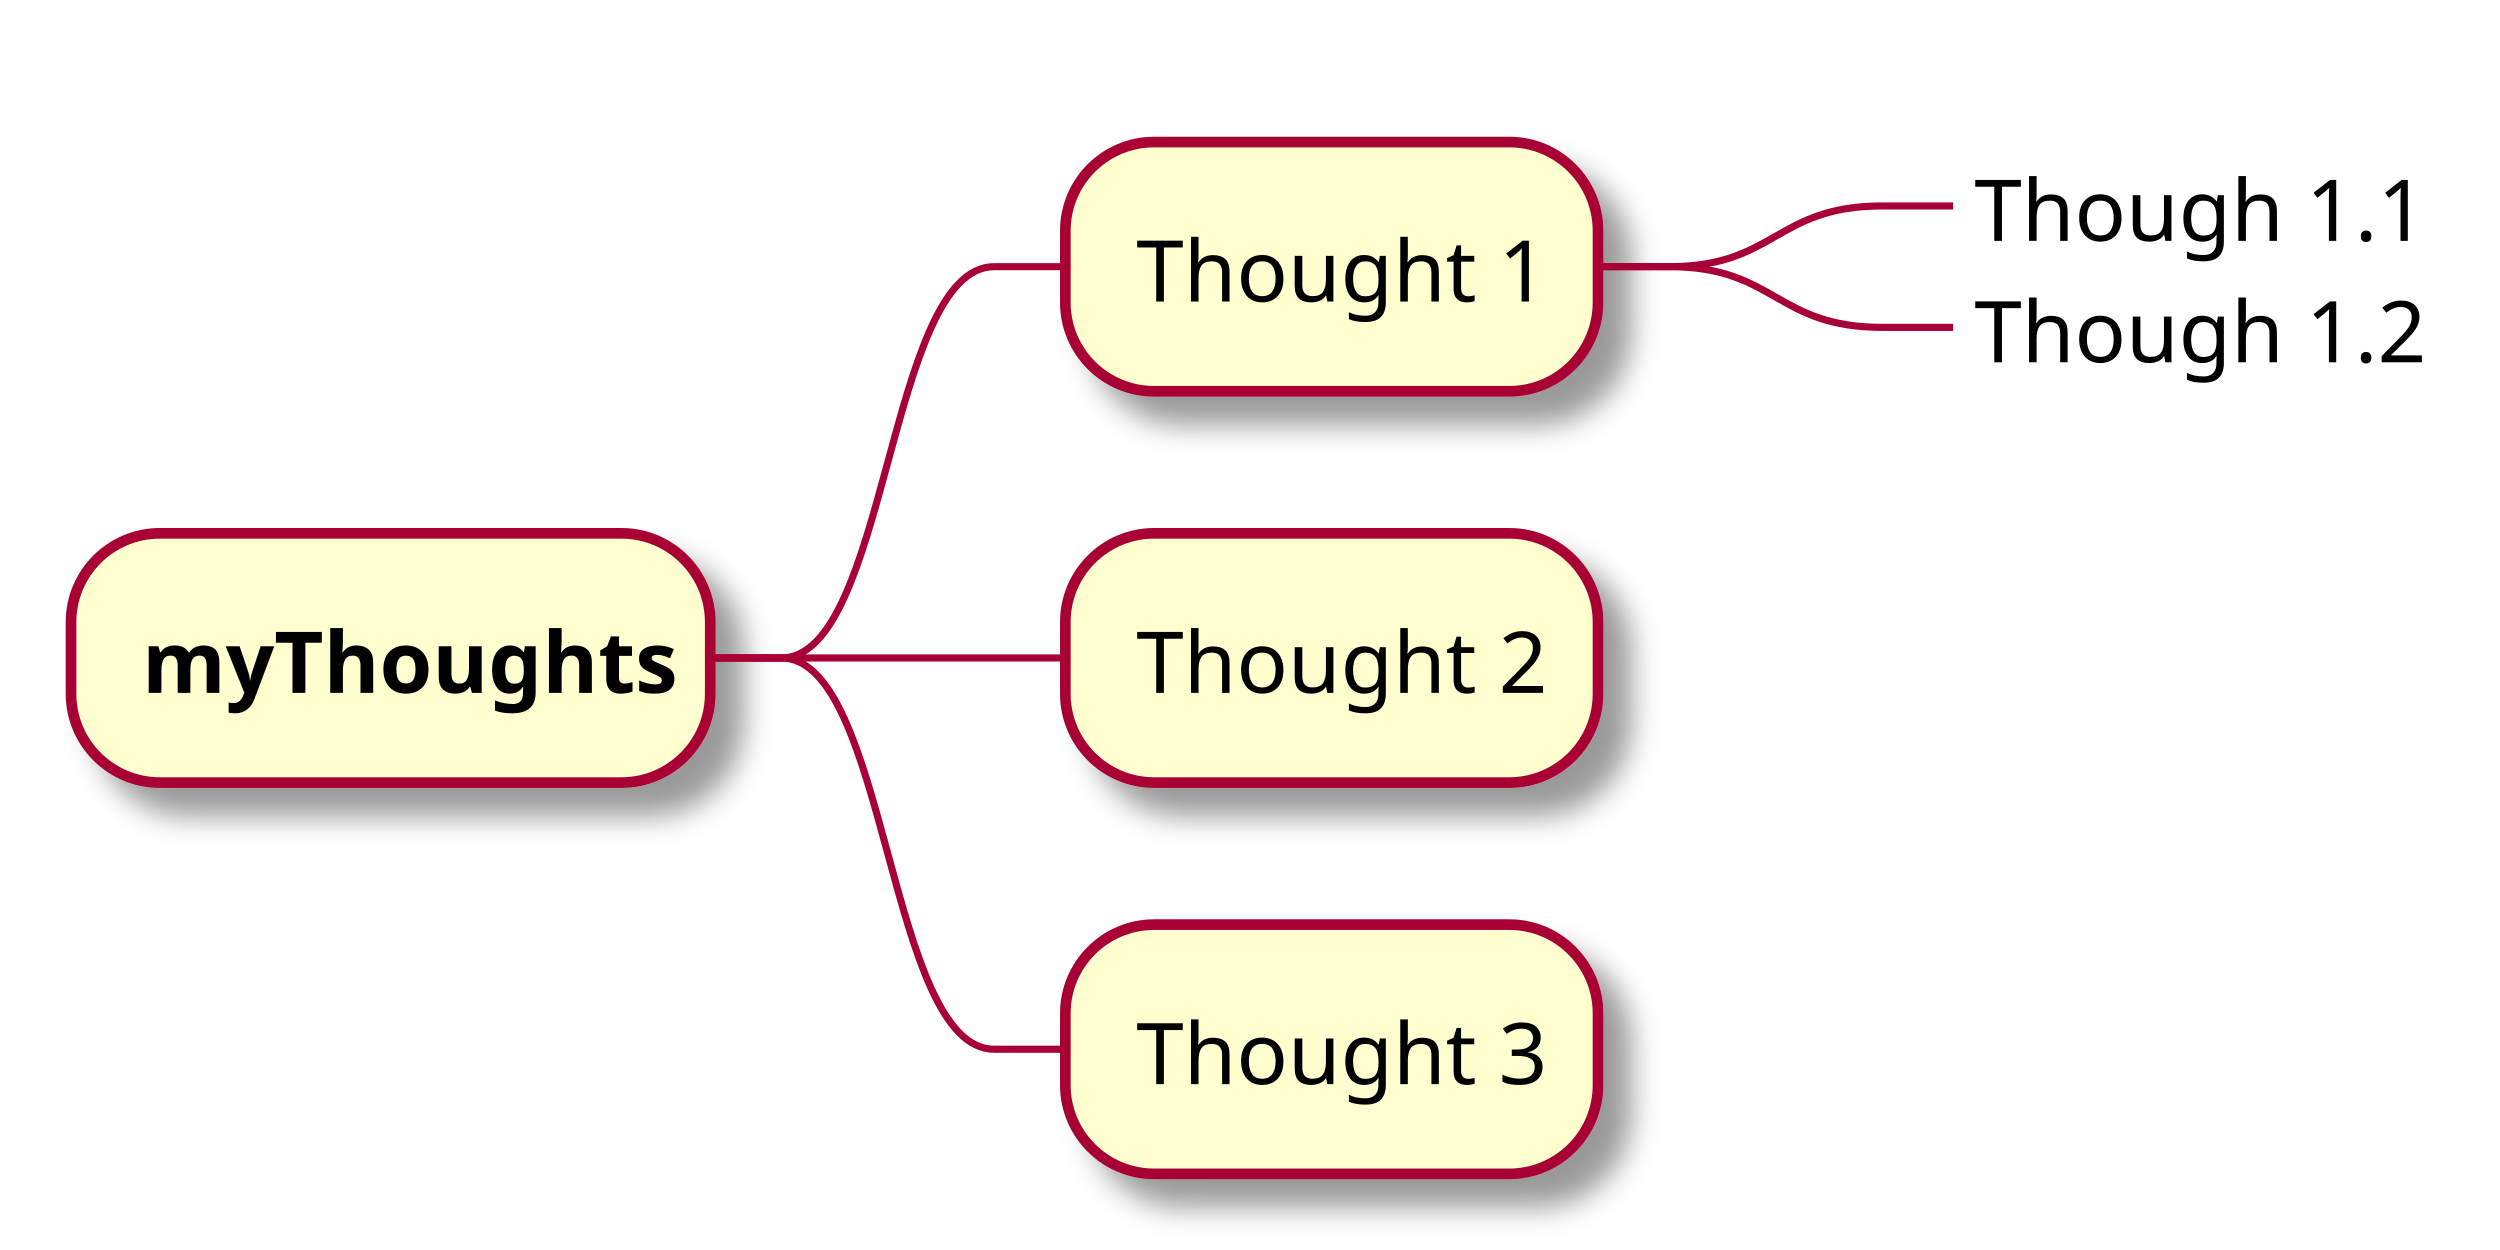
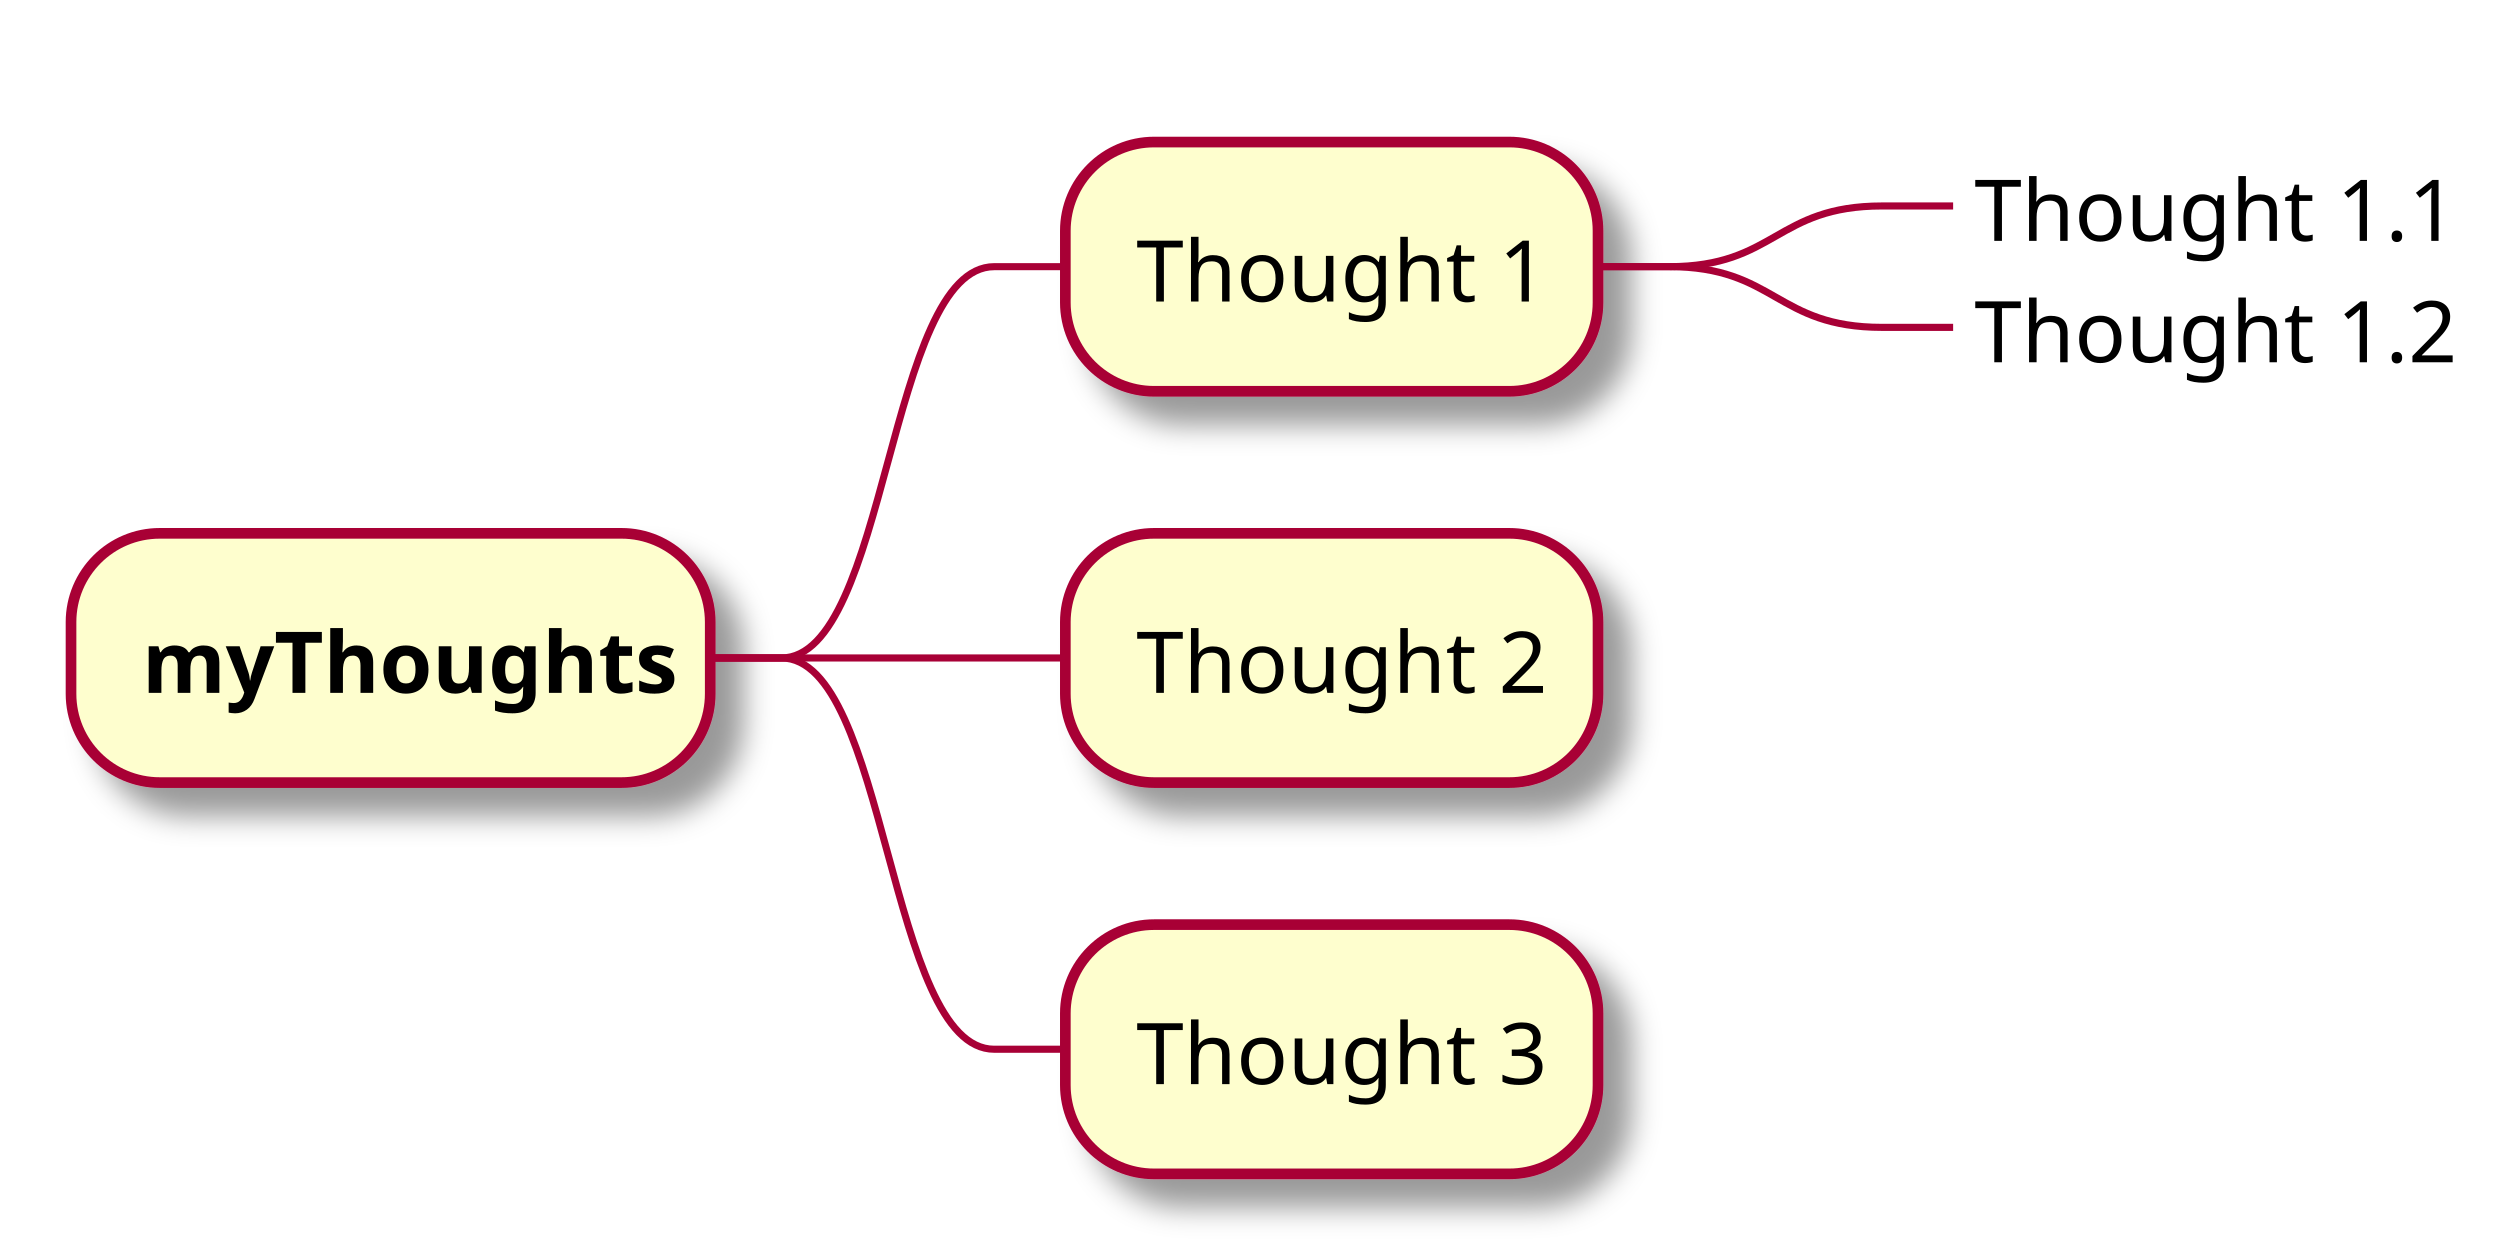
<svg xmlns="http://www.w3.org/2000/svg" contentScriptType="application/ecmascript" contentStyleType="text/css" height="308px" preserveAspectRatio="none" style="width:616px;height:308px;" version="1.1" viewBox="0 0 616 308" width="616px" zoomAndPan="magnify">
  <defs>
    <filter height="300%" id="fqwzxsgm7s9no" width="300%" x="-1" y="-1">
      <feGaussianBlur result="blurOut" stdDeviation="3.5" />
      <feColorMatrix in="blurOut" result="blurOut2" type="matrix" values="0 0 0 0 0 0 0 0 0 0 0 0 0 0 0 0 0 0 .4 0" />
      <feOffset dx="7.0" dy="7.0" in="blurOut2" result="blurOut3" />
      <feBlend in="SourceGraphic" in2="blurOut3" mode="normal" />
    </filter>
  </defs>
  <g>
    <rect fill="#FEFECE" filter="url(#fqwzxsgm7s9no)" height="61.414" rx="21.875" ry="21.875" style="stroke: #A80036; stroke-width: 2.625;" width="157.5" x="17.5" y="131.414" />
    <text fill="#000000" font-family="sans-serif" font-size="21" font-weight="bold" lengthAdjust="spacingAndGlyphs" textLength="122.5" x="35" y="170.714">myThoughts</text>
    <rect fill="#FEFECE" filter="url(#fqwzxsgm7s9no)" height="61.414" rx="21.875" ry="21.875" style="stroke: #A80036; stroke-width: 2.625;" width="131.25" x="262.5" y="35" />
    <text fill="#000000" font-family="sans-serif" font-size="21" lengthAdjust="spacingAndGlyphs" textLength="96.25" x="280" y="74.3">Thought 1</text>
-     <text fill="#000000" font-family="sans-serif" font-size="21" lengthAdjust="spacingAndGlyphs" textLength="108.5" x="486.5" y="59.343">Though 1.1</text>
+     <text fill="#000000" font-family="sans-serif" font-size="21" lengthAdjust="spacingAndGlyphs" textLength="108.5" x="486.5" y="59.343">Thought 1.1</text>
    <path d="M393.75,65.707 L411.25,65.707 C437.5,65.707 437.5,50.75 463.75,50.75 L481.25,50.75 " fill="none" style="stroke: #A80036; stroke-width: 1.75;" />
-     <text fill="#000000" font-family="sans-serif" font-size="21" lengthAdjust="spacingAndGlyphs" textLength="108.5" x="486.5" y="89.257">Though 1.2</text>
+     <text fill="#000000" font-family="sans-serif" font-size="21" lengthAdjust="spacingAndGlyphs" textLength="108.5" x="486.5" y="89.257">Thought 1.2</text>
    <path d="M393.75,65.707 L411.25,65.707 C437.5,65.707 437.5,80.664 463.75,80.664 L481.25,80.664 " fill="none" style="stroke: #A80036; stroke-width: 1.75;" />
    <path d="M175,162.121 L192.5,162.121 C218.75,162.121 218.75,65.707 245,65.707 L262.5,65.707 " fill="none" style="stroke: #A80036; stroke-width: 1.75;" />
    <rect fill="#FEFECE" filter="url(#fqwzxsgm7s9no)" height="61.414" rx="21.875" ry="21.875" style="stroke: #A80036; stroke-width: 2.625;" width="131.25" x="262.5" y="131.414" />
    <text fill="#000000" font-family="sans-serif" font-size="21" lengthAdjust="spacingAndGlyphs" textLength="96.25" x="280" y="170.714">Thought 2</text>
    <path d="M175,162.121 L192.5,162.121 C218.75,162.121 218.75,162.121 245,162.121 L262.5,162.121 " fill="none" style="stroke: #A80036; stroke-width: 1.75;" />
    <rect fill="#FEFECE" filter="url(#fqwzxsgm7s9no)" height="61.414" rx="21.875" ry="21.875" style="stroke: #A80036; stroke-width: 2.625;" width="131.25" x="262.5" y="227.828" />
    <text fill="#000000" font-family="sans-serif" font-size="21" lengthAdjust="spacingAndGlyphs" textLength="96.25" x="280" y="267.128">Thought 3</text>
    <path d="M175,162.121 L192.5,162.121 C218.75,162.121 218.75,258.535 245,258.535 L262.5,258.535 " fill="none" style="stroke: #A80036; stroke-width: 1.75;" />
  </g>
</svg>
